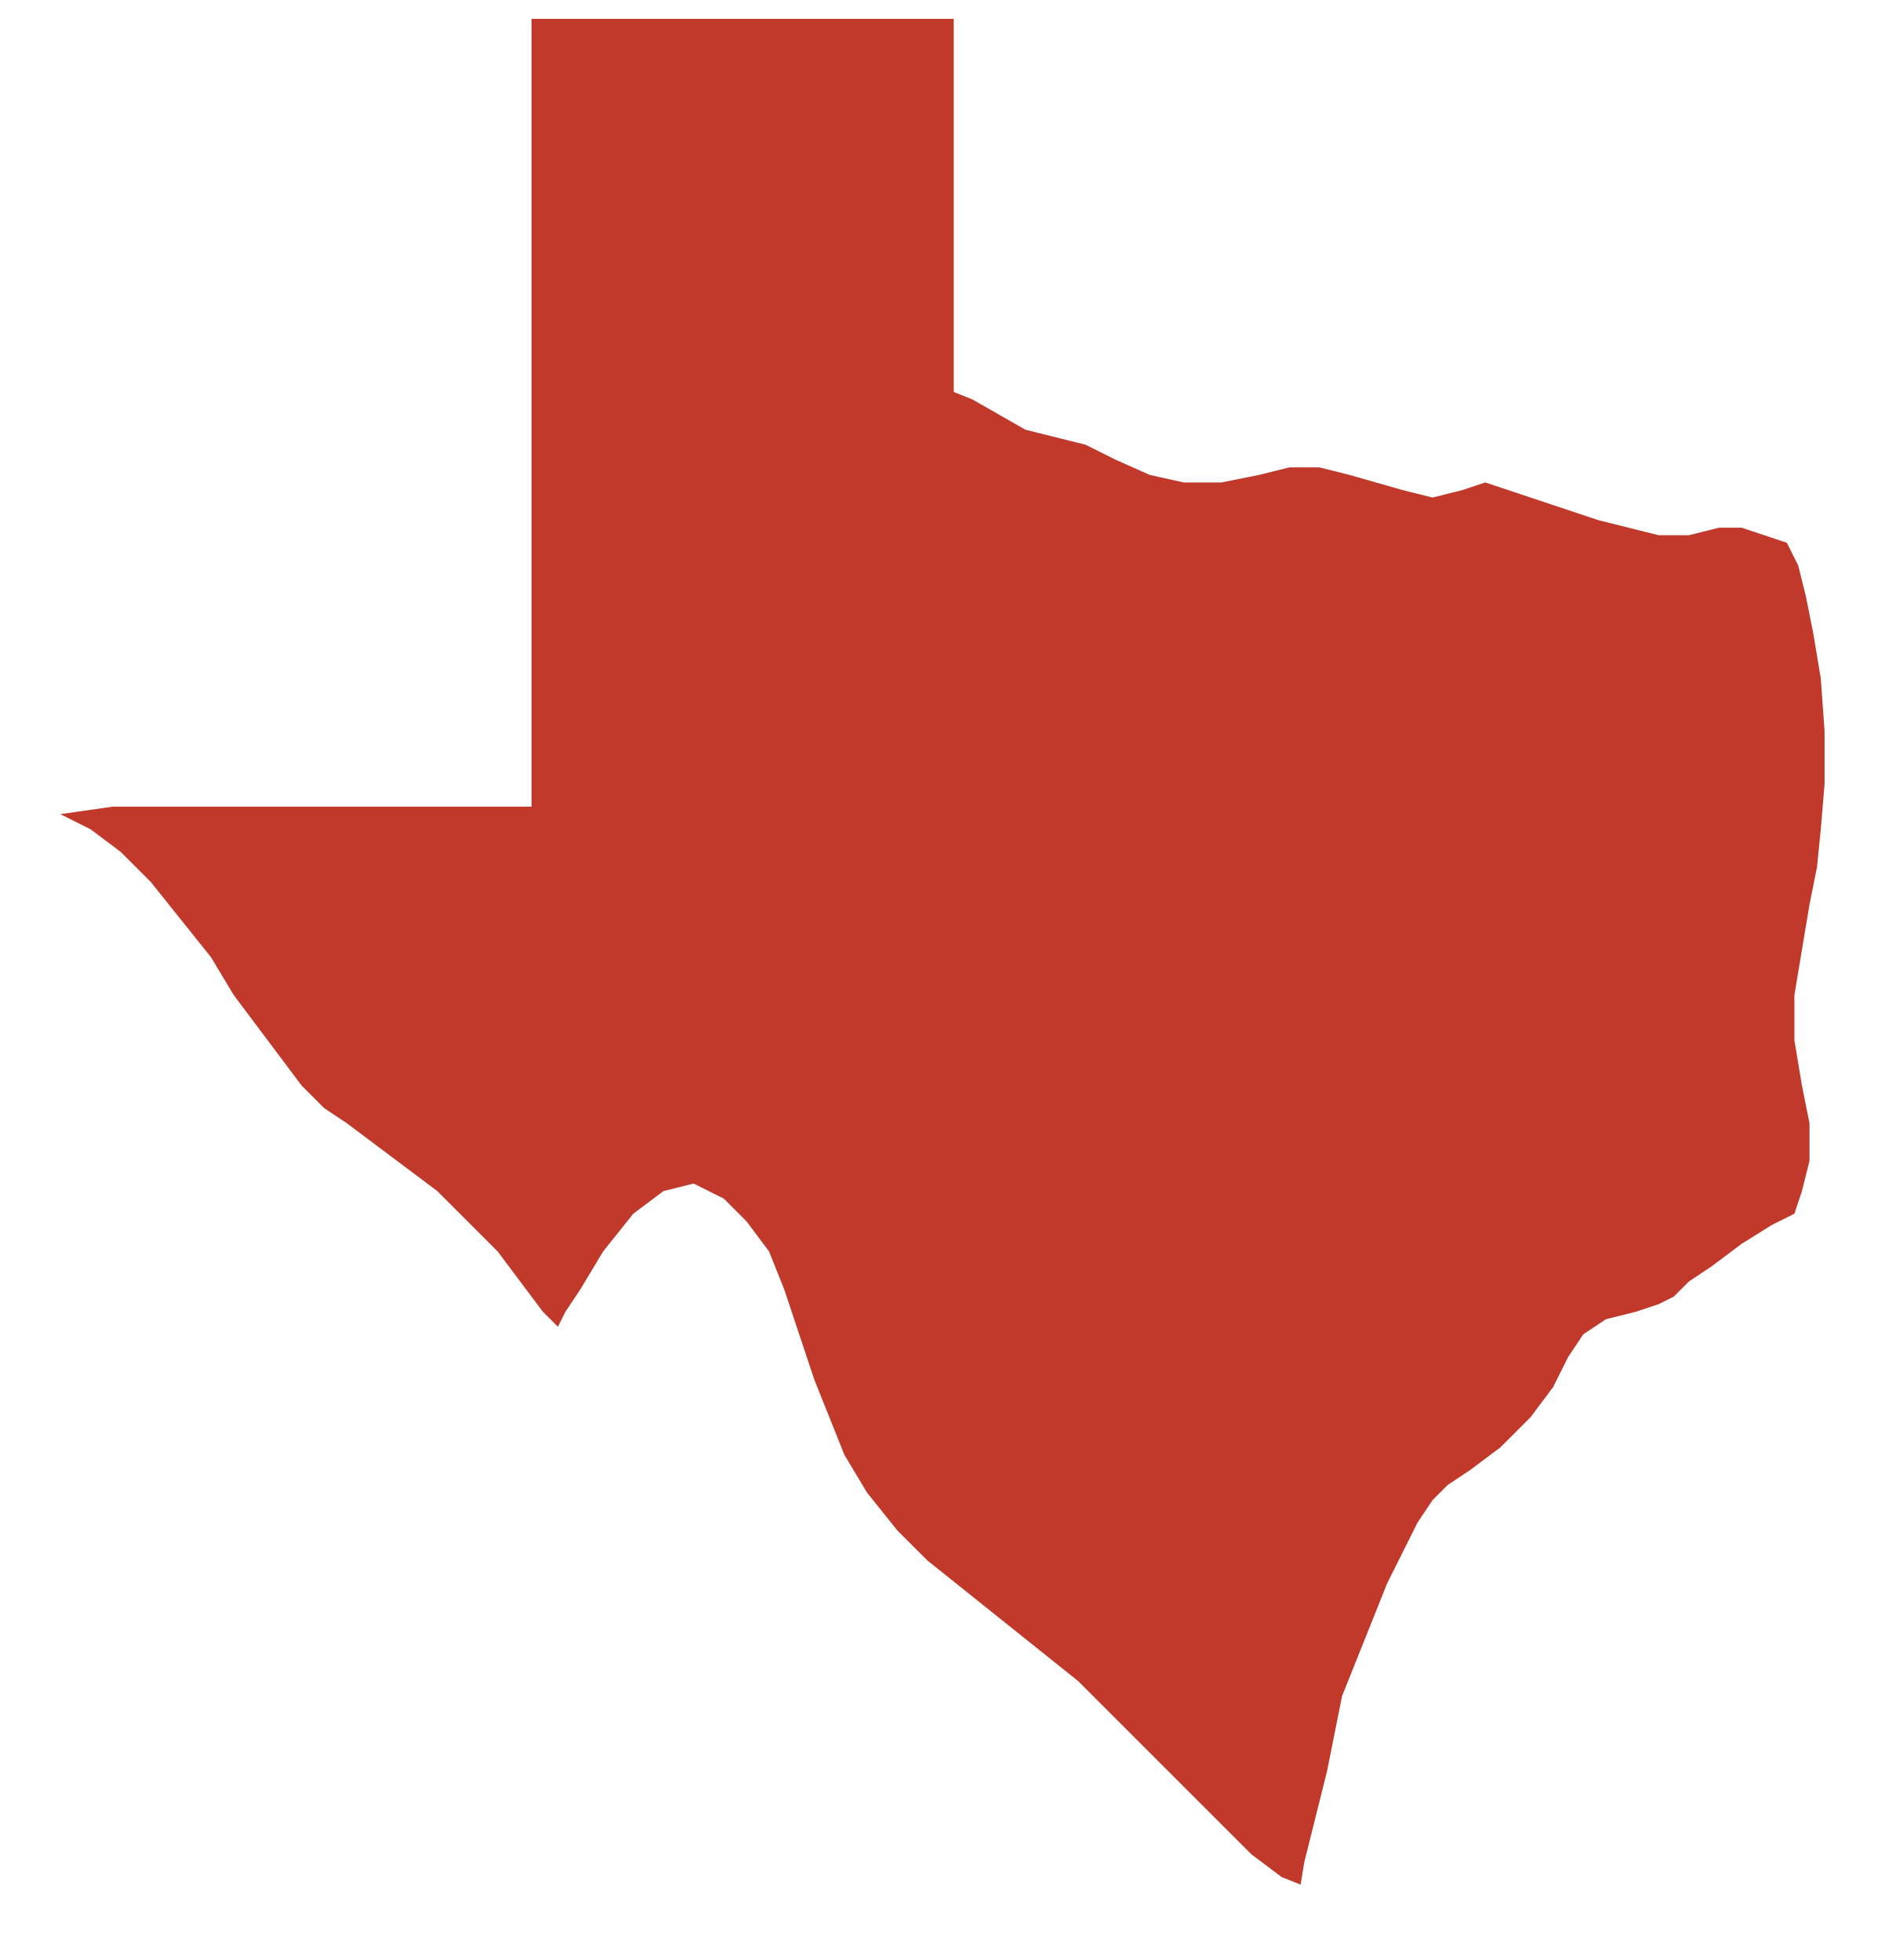
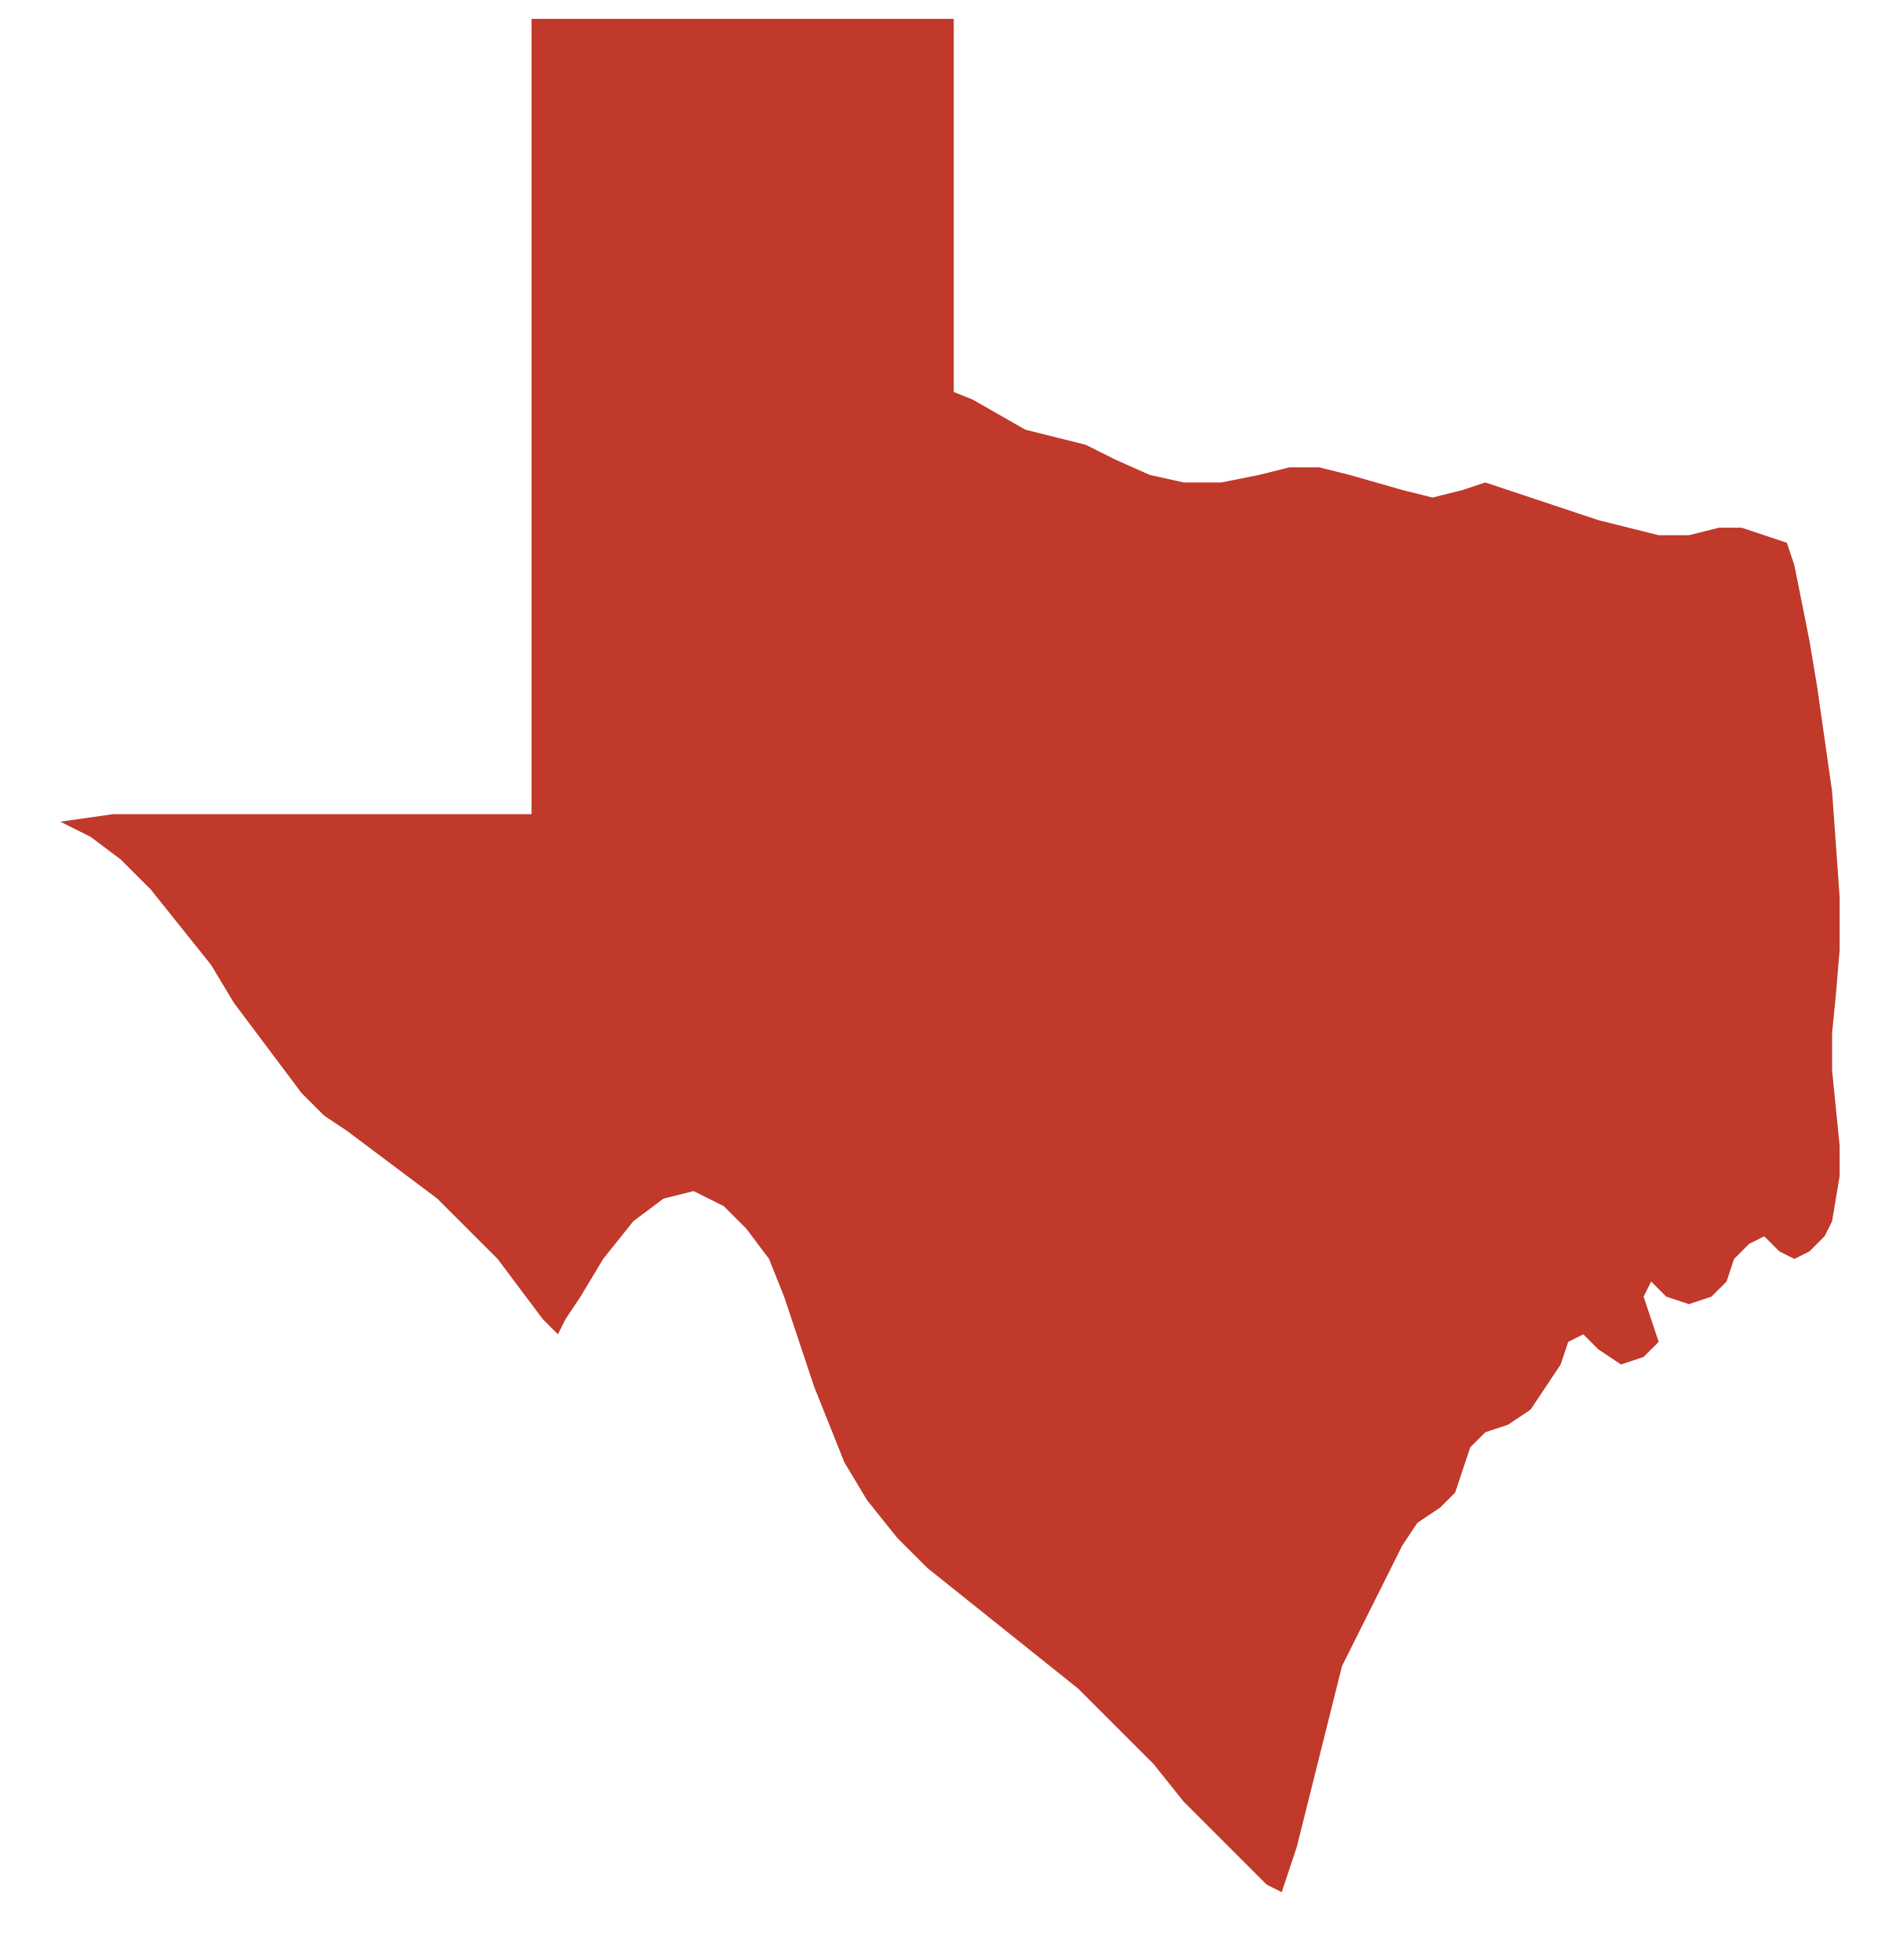
<svg xmlns="http://www.w3.org/2000/svg" viewBox="0 0 500 520" fill="#c0392b" stroke="none">
-   <path d="     M 141 5 L 253 5     L 253 104      L 258 106 L 265 110 L 272 114 L 280 116     L 288 118 L 296 122 L 305 126 L 314 128     L 324 128 L 334 126 L 342 124 L 350 124     L 358 126 L 365 128 L 372 130 L 380 132     L 388 130 L 394 128 L 400 130 L 406 132     L 412 134 L 418 136 L 424 138 L 432 140     L 440 142 L 448 142 L 456 140 L 462 140     L 468 142 L 474 144      L 477 150 L 479 158 L 481 168     L 483 180 L 484 194 L 484 208     L 483 220 L 482 230 L 480 240     L 478 252 L 476 264 L 476 276     L 478 288 L 480 298 L 480 308     L 478 316 L 476 322      L 470 325 L 462 330 L 454 336     L 448 340 L 444 344 L 440 346     L 434 348 L 426 350 L 420 354     L 416 360 L 412 368 L 406 376     L 398 384 L 390 390 L 384 394     L 380 398 L 376 404 L 372 412     L 368 420 L 364 430 L 360 440     L 356 450 L 354 460 L 352 470     L 350 478 L 348 486 L 346 494     L 345 500      L 340 498 L 332 492 L 324 484     L 316 476 L 306 466 L 296 456     L 286 446 L 276 438 L 266 430     L 256 422 L 246 414 L 238 406     L 230 396 L 224 386 L 220 376     L 216 366 L 212 354 L 208 342     L 204 332 L 198 324 L 192 318      L 184 314 L 176 316 L 168 322     L 160 332 L 154 342 L 150 348     L 148 352      L 144 348 L 138 340 L 132 332     L 124 324 L 116 316 L 108 310     L 100 304 L 92 298 L 86 294      L 80 288 L 74 280 L 68 272     L 62 264 L 56 254 L 48 244     L 40 234 L 32 226 L 24 220     L 16 216      L 30 214 L 50 214 L 70 214     L 90 214 L 110 214 L 130 214 L 141 214      L 141 5 Z   " />
+   <path d="     M 141 5 L 253 5     L 253 104      L 258 106 L 265 110 L 272 114 L 280 116     L 288 118 L 296 122 L 305 126 L 314 128     L 324 128 L 334 126 L 342 124 L 350 124     L 358 126 L 365 128 L 372 130 L 380 132     L 388 130 L 394 128 L 400 130 L 406 132     L 412 134 L 418 136 L 424 138 L 432 140     L 440 142 L 448 142 L 456 140 L 462 140     L 468 142 L 474 144      L 476 150 L 478 160 L 480 170     L 482 182 L 484 196 L 486 210     L 487 224 L 488 238 L 488 252     L 487 264 L 486 274 L 486 284     L 487 294 L 488 304 L 488 312     L 487 318 L 486 324      L 484 328 L 480 332 L 476 334     L 472 332 L 468 328 L 464 330     L 460 334 L 458 340 L 454 344     L 448 346 L 442 344 L 438 340     L 436 344 L 438 350 L 440 356     L 436 360 L 430 362 L 424 358     L 420 354 L 416 356 L 414 362     L 410 368 L 406 374 L 400 378     L 394 380 L 390 384 L 388 390     L 386 396 L 382 400 L 376 404     L 372 410 L 368 418 L 364 426     L 360 434 L 356 442 L 354 450     L 352 458 L 350 466 L 348 474     L 346 482 L 344 490 L 342 496     L 340 502      L 336 500 L 330 494 L 322 486     L 314 478 L 306 468 L 296 458     L 286 448 L 276 440 L 266 432     L 256 424 L 246 416 L 238 408     L 230 398 L 224 388 L 220 378     L 216 368 L 212 356 L 208 344     L 204 334 L 198 326 L 192 320      L 184 316 L 176 318 L 168 324     L 160 334 L 154 344 L 150 350     L 148 354      L 144 350 L 138 342 L 132 334     L 124 326 L 116 318 L 108 312     L 100 306 L 92 300 L 86 296      L 80 290 L 74 282 L 68 274     L 62 266 L 56 256 L 48 246     L 40 236 L 32 228 L 24 222     L 16 218      L 30 216 L 50 216 L 70 216     L 90 216 L 110 216 L 130 216 L 141 216      L 141 5 Z   " />
</svg>
